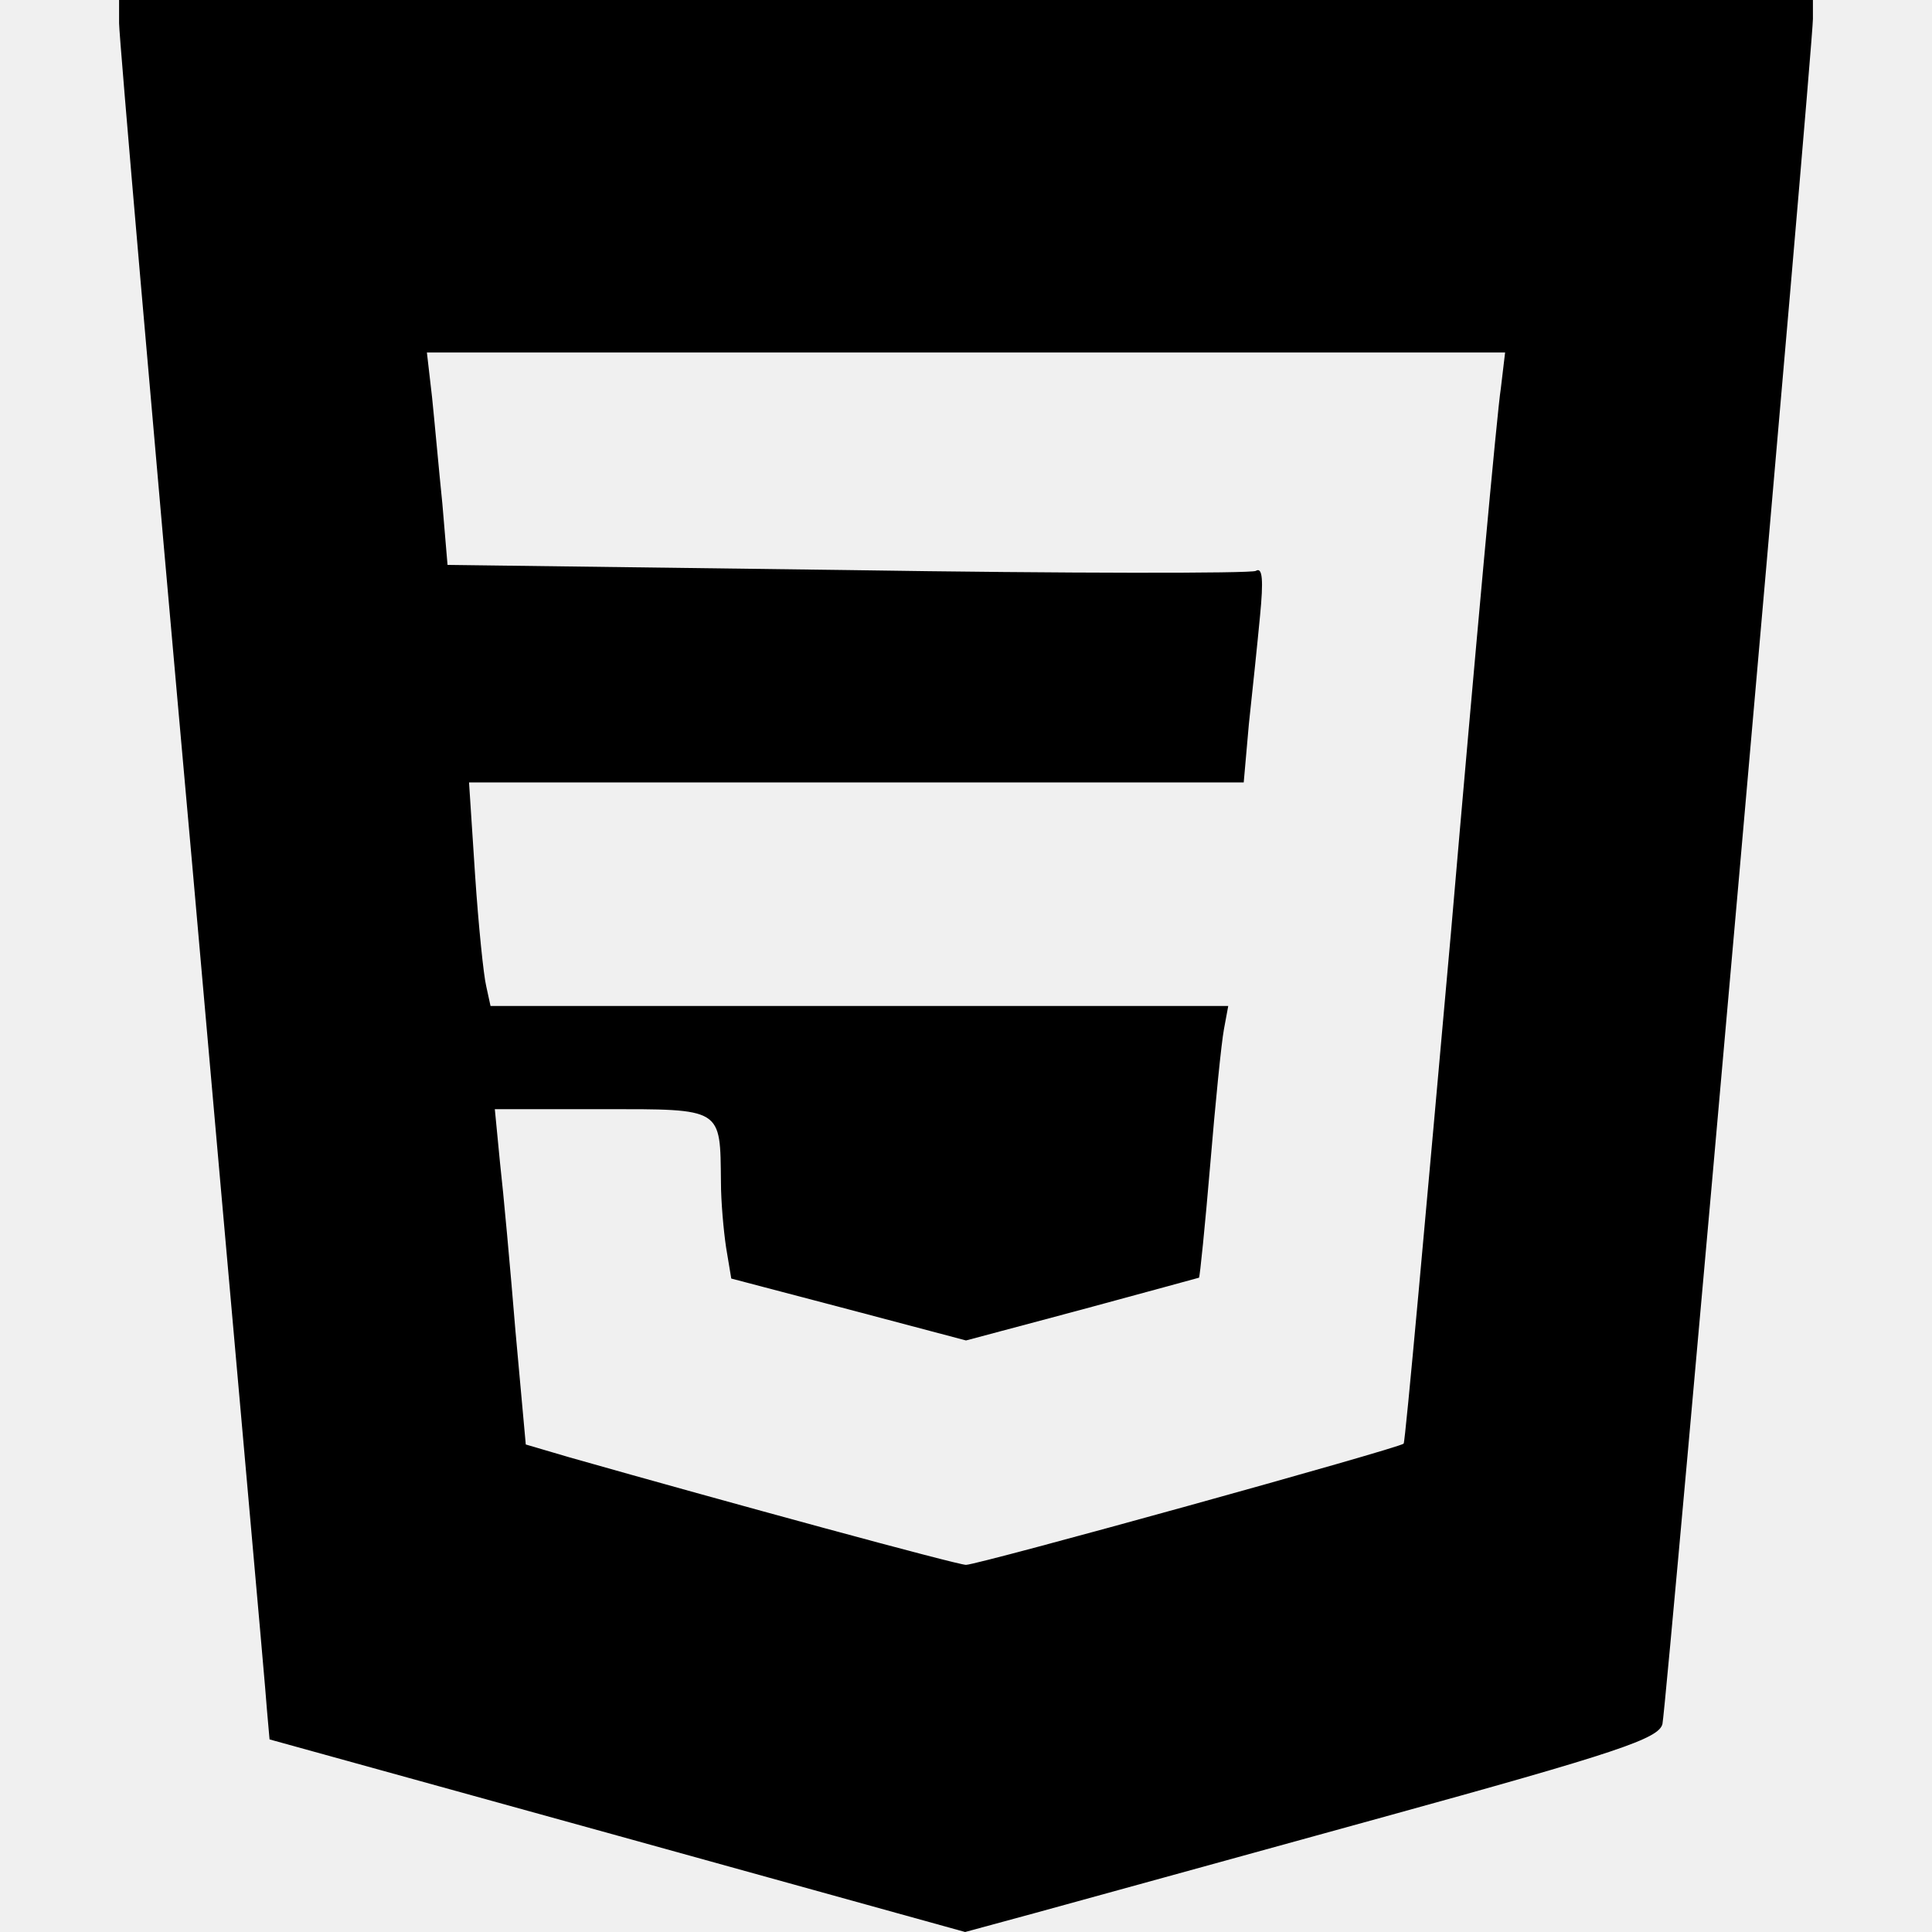
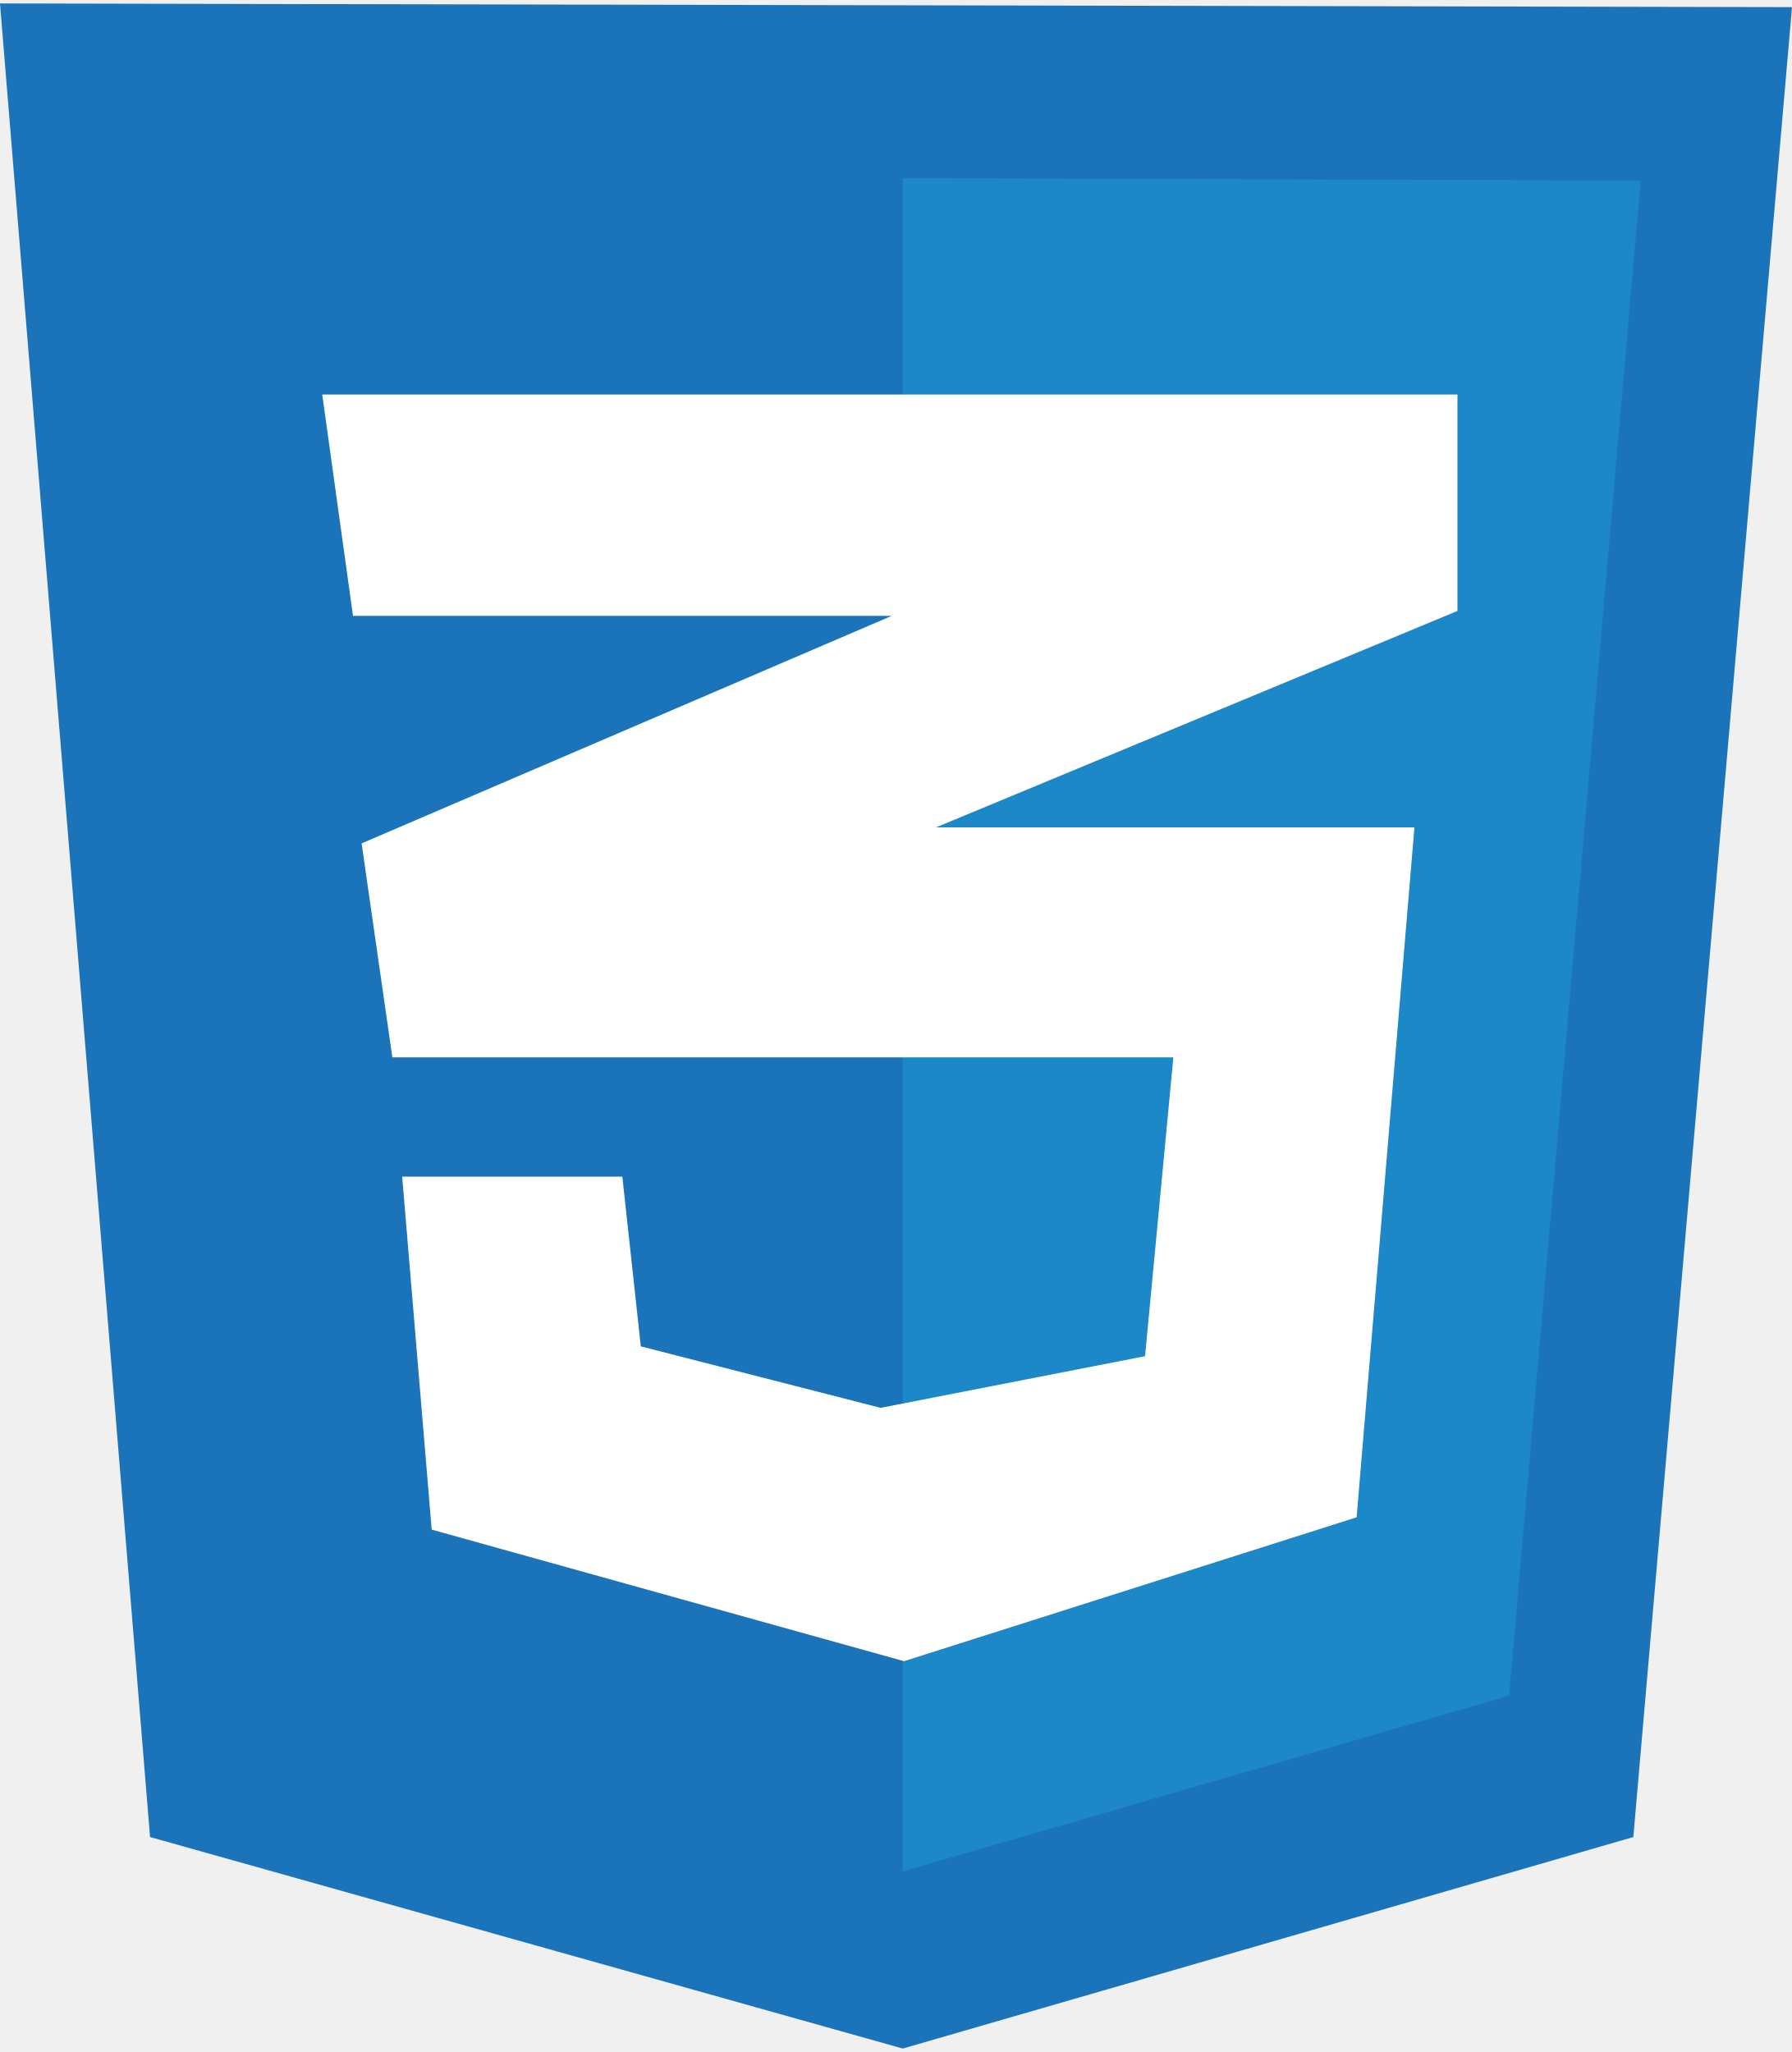
- <svg xmlns="http://www.w3.org/2000/svg" height="2500" viewBox="14 0 197 224.7" width="2500">
-   <path d="M14 2.7c0 1.5 3.8 45.5 8.5 97.8 4.6 52.2 8.6 96.5 8.7 98.4l.3 3.4L72 213.5l40.4 11.2 8.1-2.2c4.4-1.2 22.5-6.2 40.3-11.1 27.6-7.6 32.3-9.2 32.7-10.9C194 198.1 211 5.4 211 2.2V0H14zm160.7 42.5c-.4 2.4-3 30.8-5.8 63.3-2.9 32.4-5.3 59.2-5.5 59.4-.4.5-49.5 14.1-50.9 14.1-1 0-27.8-7.3-46.1-12.5l-5.1-1.5-1.2-13.2c-.6-7.3-1.4-16.1-1.8-19.6l-.6-6.2h12.5c14.1 0 13.7-.2 13.8 8.5 0 2.2.3 5.6.6 7.6l.6 3.6 13.7 3.6 13.6 3.6 13.5-3.6c7.4-2 13.6-3.7 13.6-3.7.1-.1.7-6 1.3-13.1.6-7.2 1.3-14.2 1.6-15.8l.5-2.7H57.2l-.5-2.3c-.3-1.2-.9-7-1.3-13L54.7 91h90.1l.6-6.8c.4-3.7 1-9.4 1.3-12.6.4-4.1.3-5.7-.5-5.2-.6.3-21.9.3-47.5-.1l-46.5-.6-.6-7.1c-.4-3.9-.9-9.5-1.2-12.4l-.6-5.2h125.4z" />
+ <svg xmlns="http://www.w3.org/2000/svg" fill="none" height="2500" width="2183" viewBox="0 0 124 141.53">
+   <path d="M10.383 126.892L0 0l124 .255-10.979 126.637-50.553 14.638z" fill="#1b73ba" />
+   <path d="M62.468 129.275V12.085l51.064.17-9.106 104.85z" fill="#1c88c7" />
+   <path d="M100.851 27.064H22.298l2.128 15.318h37.276l-36.68 15.745 2.127 14.808h54.043l-1.958 20.68-18.298 3.575-16.595-4.255-1.277-11.745H27.83l2.042 24.426 32.681 9.106 31.32-9.957 4-47.745H64.765l36.085-14.978z" fill="#fff" />
</svg>
